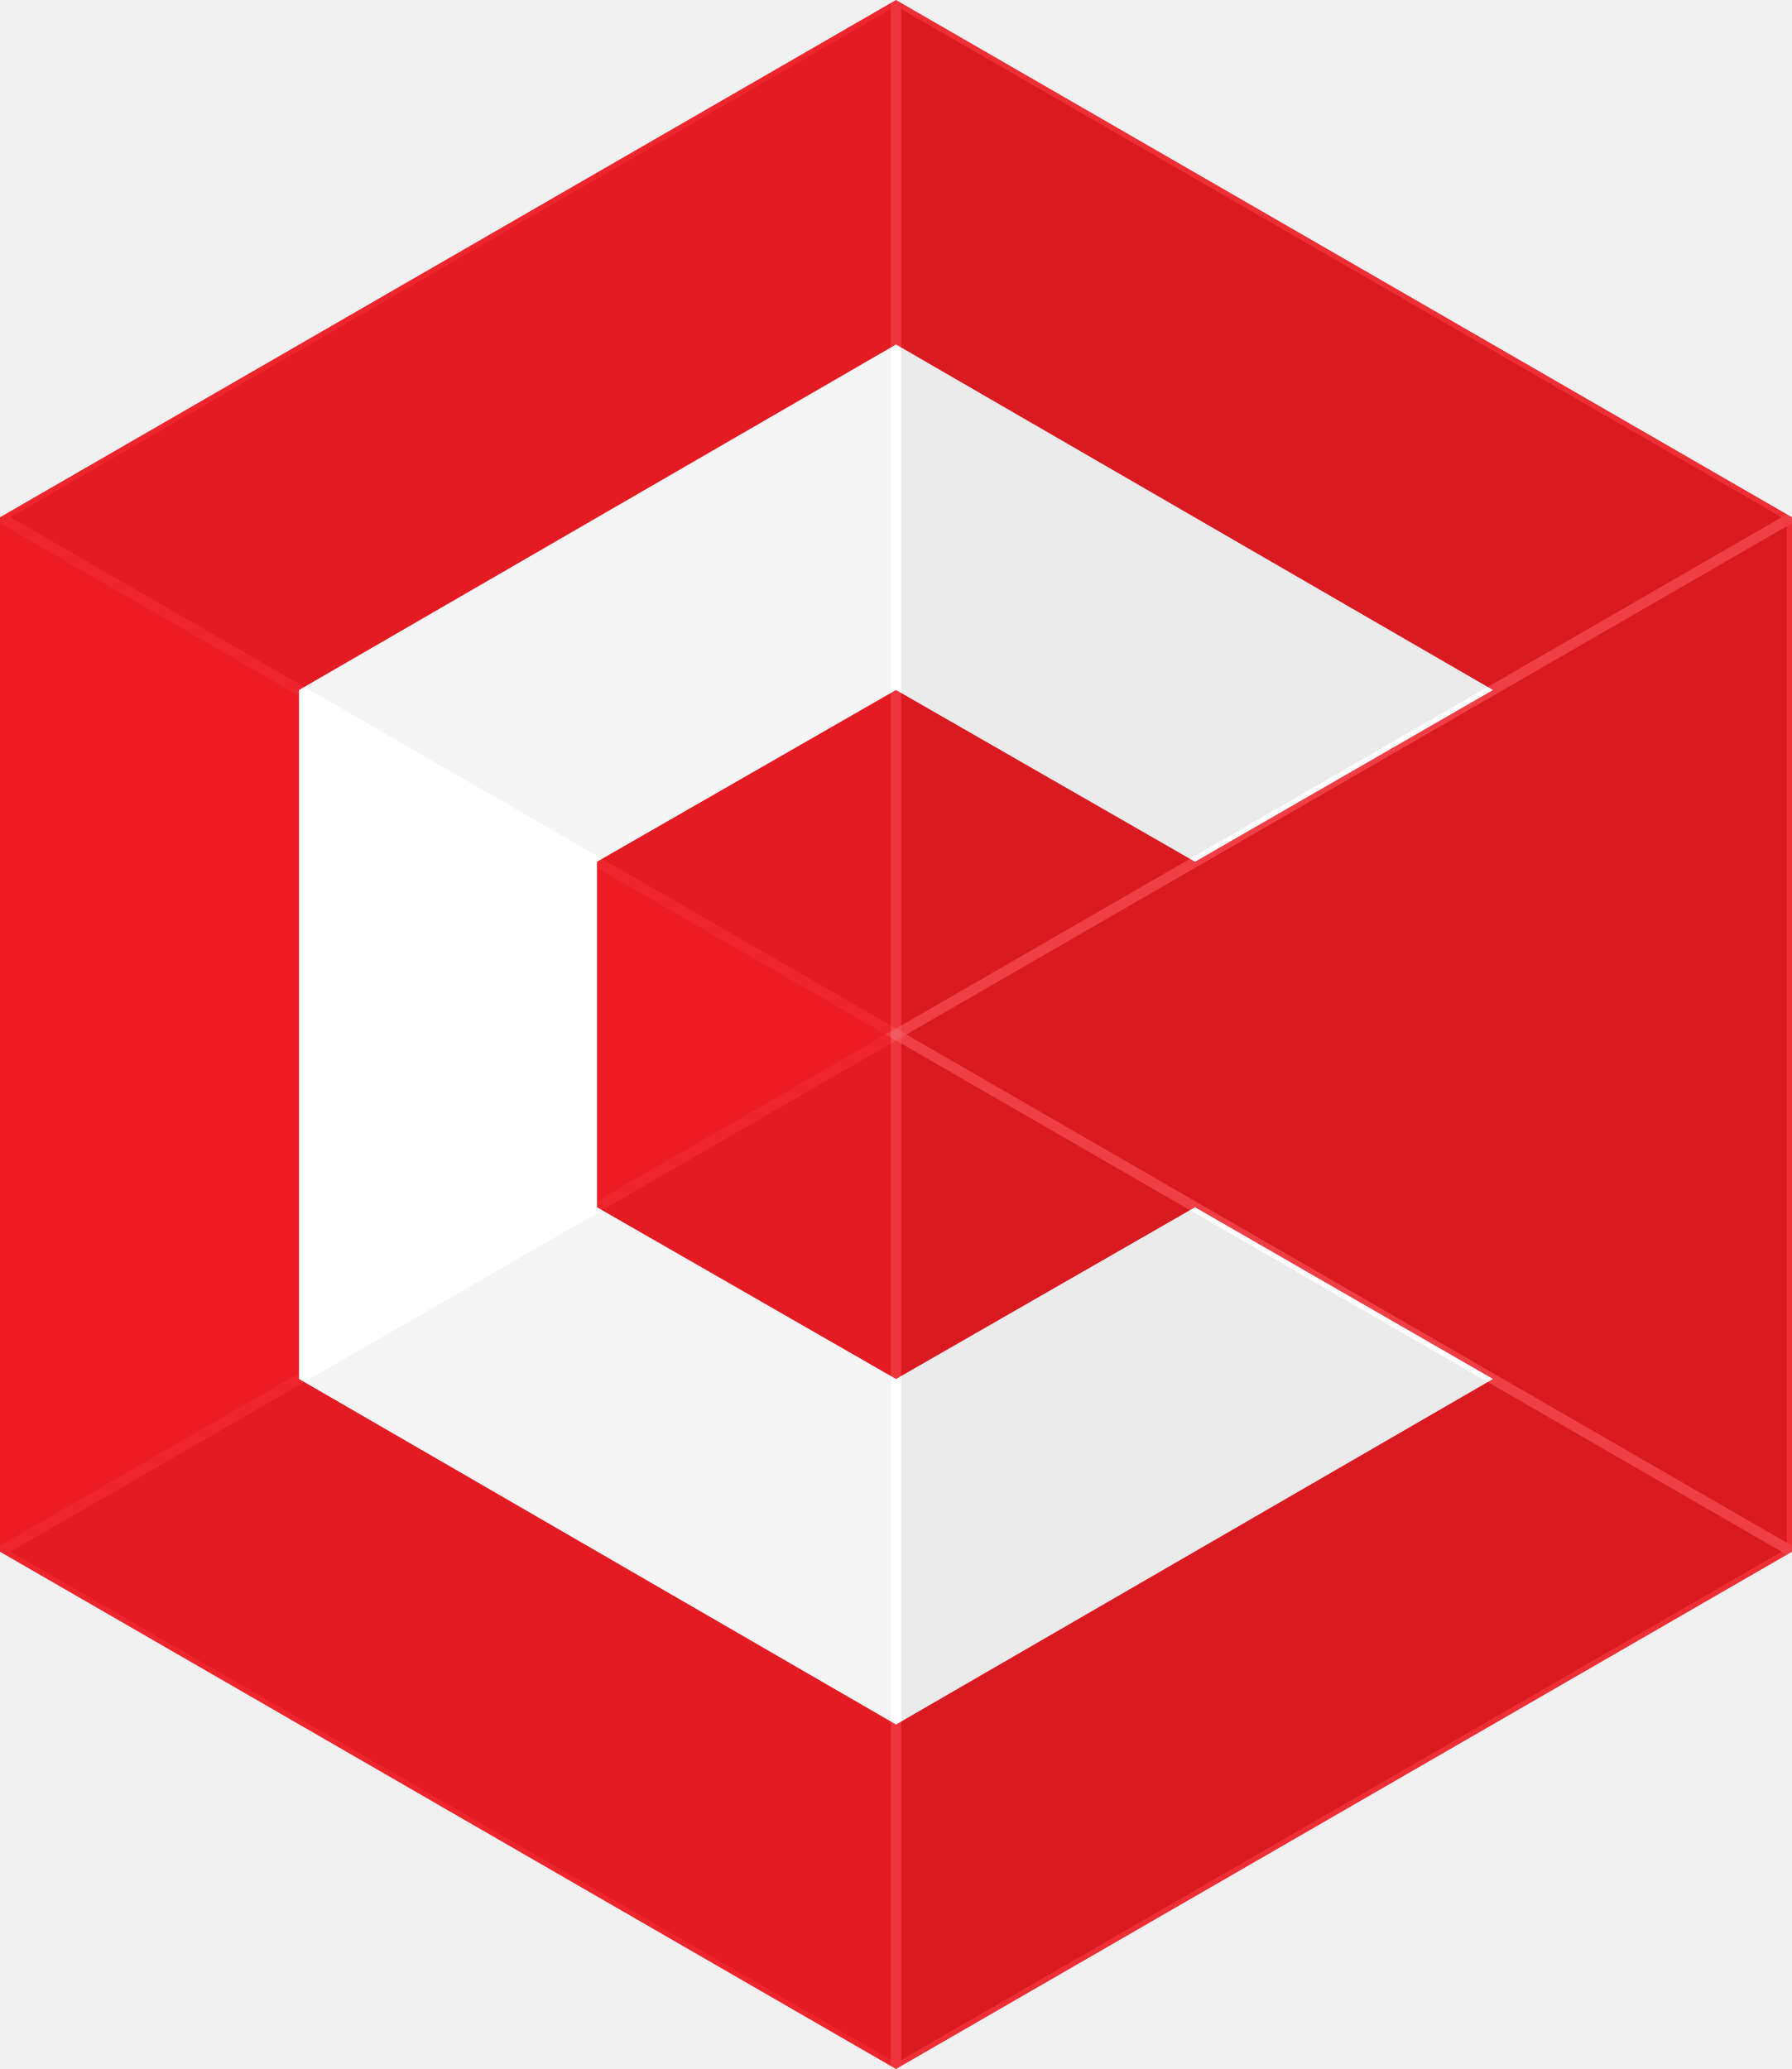
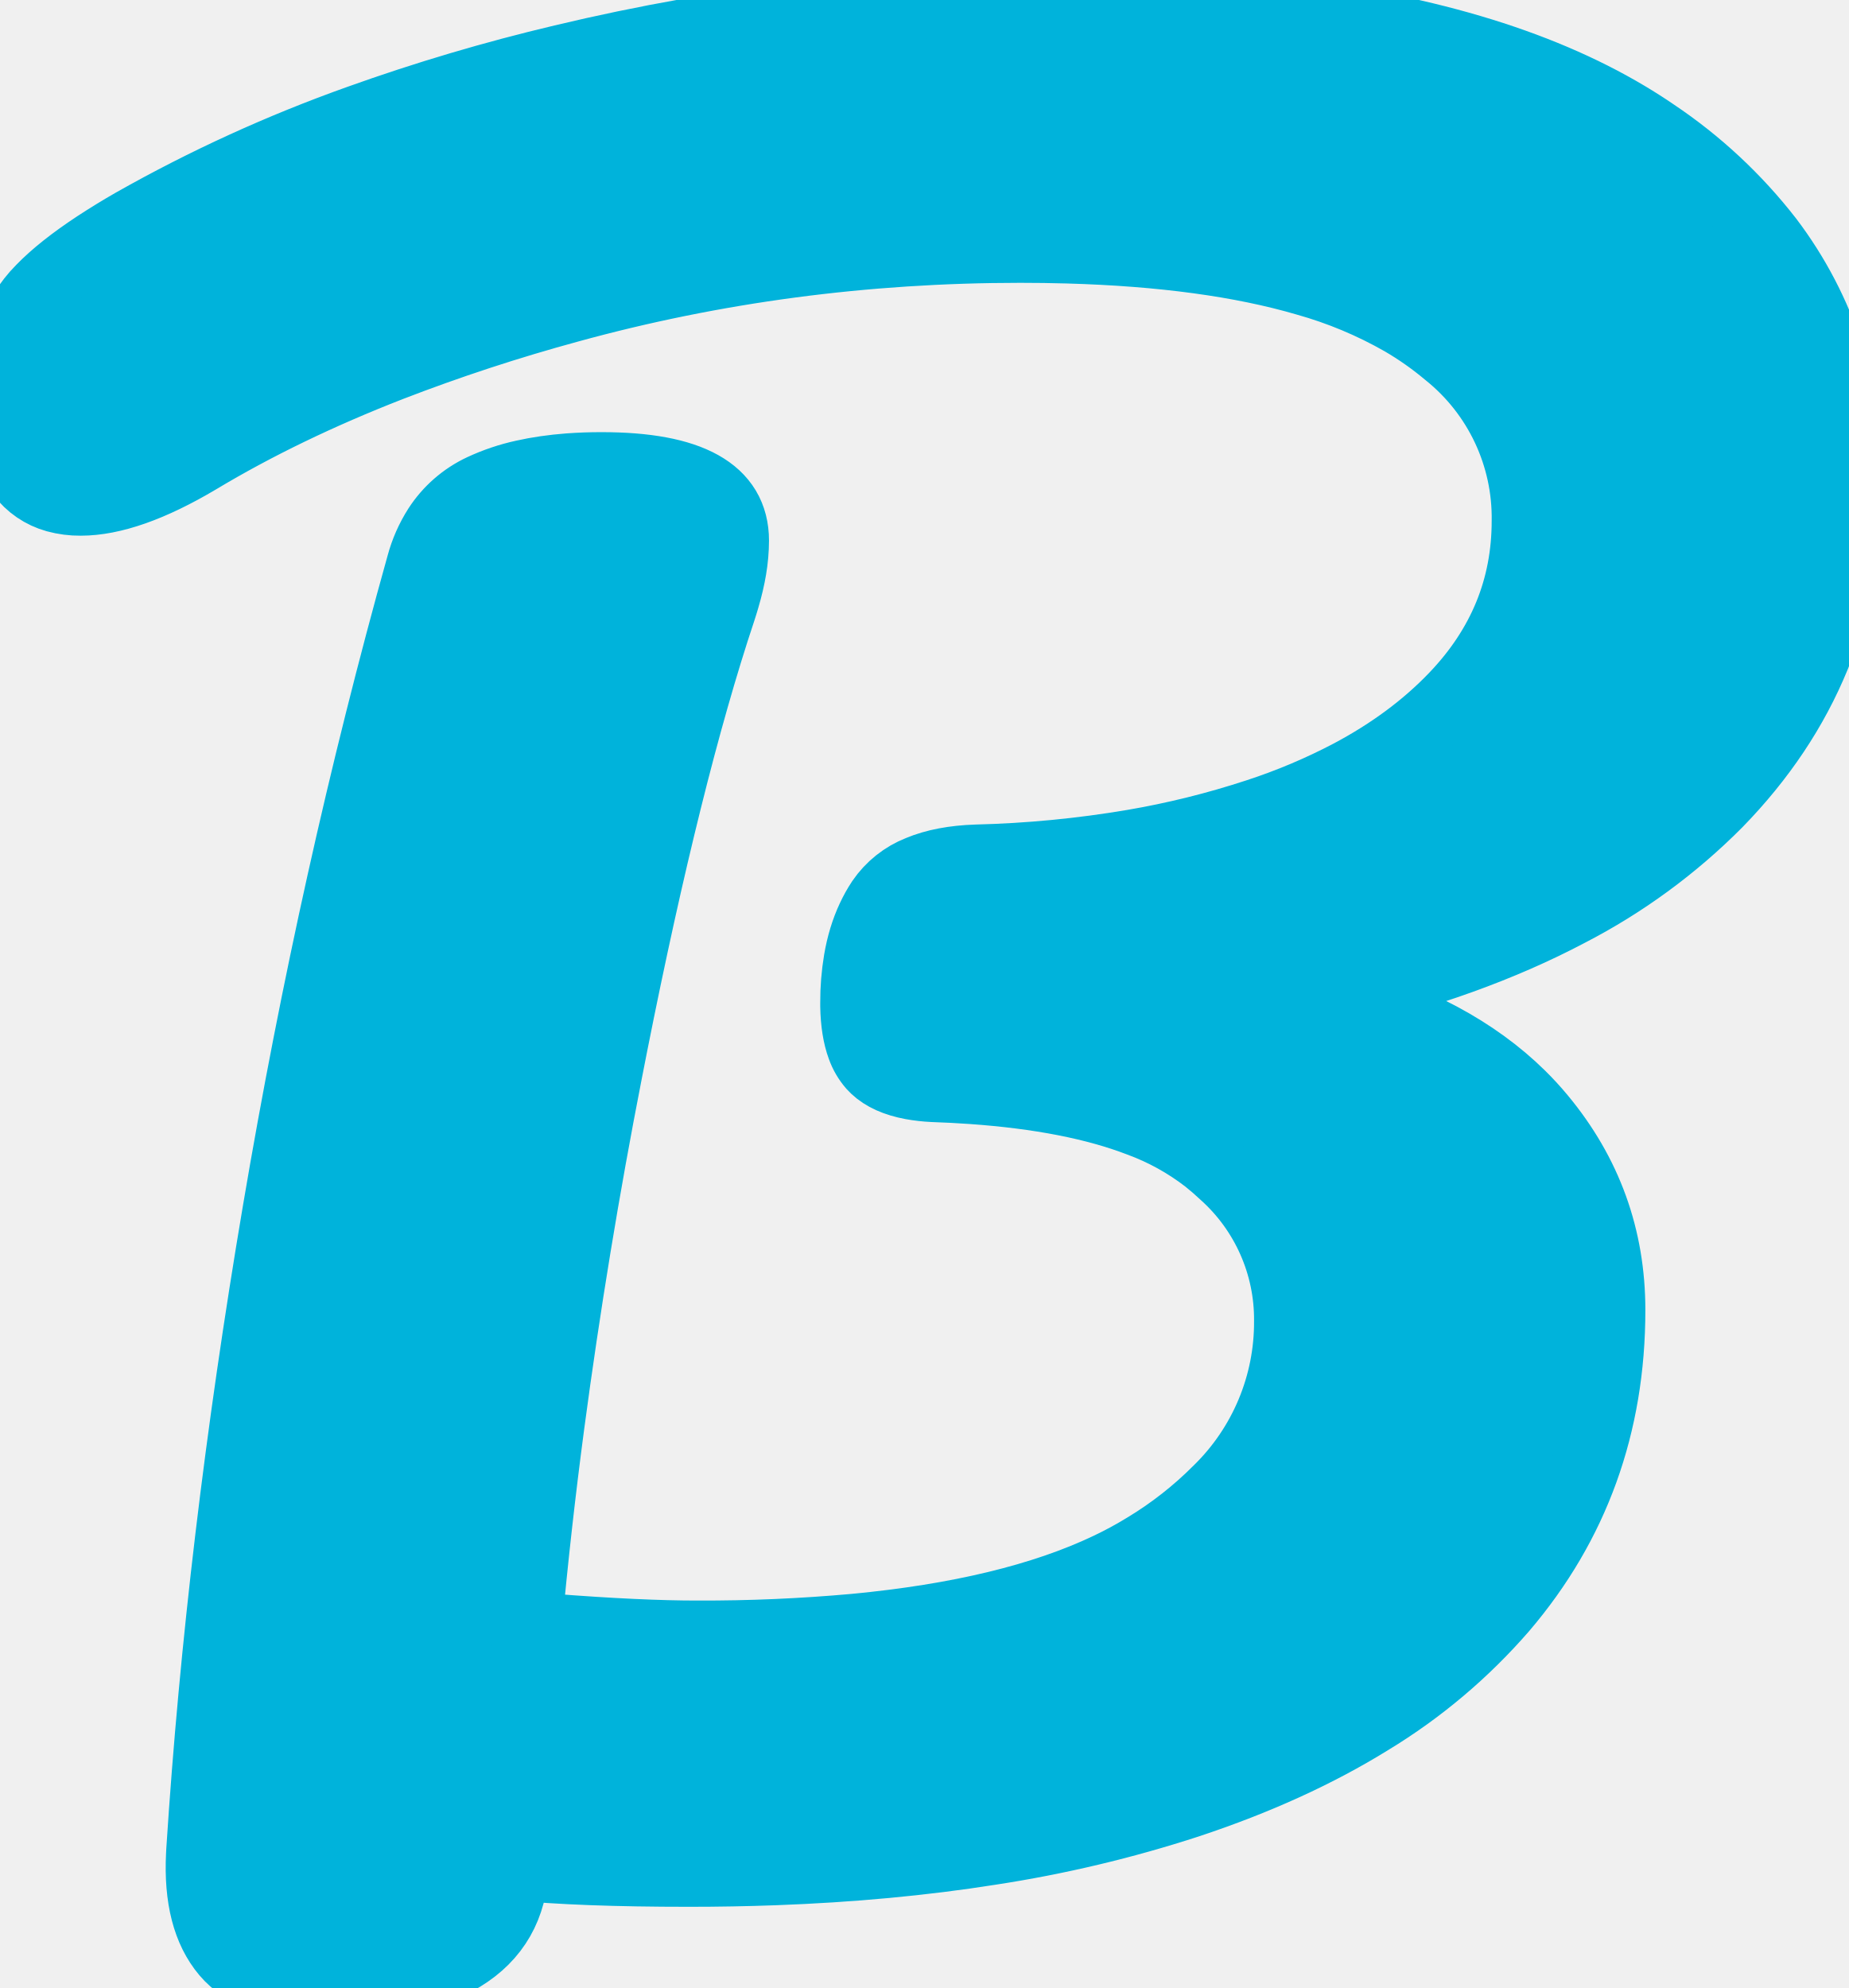
- <svg xmlns="http://www.w3.org/2000/svg" version="1.1" id="Warstwa_1" x="0px" y="0px" width="173.2px" height="200px" viewBox="0 0 173.2 200" enable-background="new 0 0 173.2 200" xml:space="preserve">
-   <polygon fill="#ED1C24" points="0,150 0,50 86.6,0 173.2,50 173.2,150 86.6,200 " />
-   <polygon fill="#FFFFFF" points="86.6,133.3 57.7,116.7 57.7,83.3 86.6,66.7 115.5,83.3 144.3,66.7 86.6,33.3 28.9,66.7 28.9,133.3   86.6,166.7 144.3,133.3 115.5,116.7 " />
-   <polygon opacity="0.04" stroke="#FFFFFF" stroke-miterlimit="10" enable-background="new    " points="0,50 86.6,100 86.6,0 " />
-   <polygon opacity="0.04" stroke="#FFFFFF" stroke-miterlimit="10" enable-background="new    " points="0,150 86.6,200 86.6,100 " />
-   <polygon opacity="0.08" stroke="#FFFFFF" stroke-miterlimit="10" enable-background="new    " points="86.6,100 173.2,150 173.2,50   " />
-   <polygon fill-opacity="0" points="86.6,100 0,50 0,150 " />
-   <polygon opacity="0.08" stroke="#FFFFFF" stroke-miterlimit="10" enable-background="new    " points="173.2,150 86.6,100 86.6,200   " />
-   <polygon opacity="0.08" stroke="#FFFFFF" stroke-miterlimit="10" enable-background="new    " points="173.2,50 86.6,0 86.6,100 " />
+ <svg xmlns="http://www.w3.org/2000/svg" width="25.441" height="27.36" viewBox="0 0 25.441 27.36">
+   <g id="svgGroup" stroke-linecap="round" fill-rule="evenodd" font-size="9pt" stroke="#00b3db" stroke-width="0.25mm" fill="#00b3db" style="stroke:#00b3db;stroke-width:0.25mm;fill:#00b3db">
+     <path d="M 25.44 6.66 Q 25.44 9.21 23.64 11.055 A 8.162 8.162 0 0 1 21.59 12.557 Q 20.223 13.28 18.39 13.71 Q 19.996 14.15 20.931 15.071 A 4.147 4.147 0 0 1 21.21 15.375 Q 22.17 16.53 22.17 18.03 Q 22.17 20.4 20.685 22.14 A 7.717 7.717 0 0 1 18.859 23.681 Q 17.775 24.353 16.35 24.825 A 17.141 17.141 0 0 1 13.632 25.471 Q 12.244 25.691 10.655 25.749 A 32.033 32.033 0 0 1 9.48 25.77 Q 7.98 25.77 7.08 25.68 Q 7.05 26.52 6.36 26.94 A 2.689 2.689 0 0 1 5.6 27.249 Q 5.26 27.332 4.862 27.353 A 5.181 5.181 0 0 1 4.59 27.36 A 3.797 3.797 0 0 1 4.078 27.328 Q 3.511 27.251 3.208 26.985 A 0.984 0.984 0 0 1 3.105 26.88 Q 2.713 26.416 2.757 25.53 A 3.893 3.893 0 0 1 2.76 25.47 Q 3.03 21.27 3.81 16.665 Q 4.59 12.06 5.79 7.77 A 1.86 1.86 0 0 1 6.018 7.253 A 1.469 1.469 0 0 1 6.63 6.72 A 2.744 2.744 0 0 1 7.206 6.526 Q 7.491 6.462 7.828 6.436 A 6.064 6.064 0 0 1 8.28 6.42 Q 10.11 6.42 10.11 7.44 A 2.38 2.38 0 0 1 10.076 7.831 Q 10.044 8.022 9.982 8.232 A 4.542 4.542 0 0 1 9.93 8.4 Q 9.186 10.633 8.441 14.383 A 101.766 101.766 0 0 0 8.37 14.745 A 81.02 81.02 0 0 0 7.571 19.605 A 68.384 68.384 0 0 0 7.26 22.38 Q 8.548 22.488 9.404 22.499 A 14.821 14.821 0 0 0 9.6 22.5 A 23.114 23.114 0 0 0 11.758 22.407 Q 13.907 22.204 15.251 21.564 A 5.361 5.361 0 0 0 15.765 21.285 A 5.203 5.203 0 0 0 16.759 20.504 A 3.223 3.223 0 0 0 17.73 18.18 A 2.679 2.679 0 0 0 16.838 16.162 A 3.762 3.762 0 0 0 16.605 15.96 A 3.459 3.459 0 0 0 15.678 15.447 Q 14.765 15.096 13.378 14.998 A 14.815 14.815 0 0 0 12.84 14.97 A 2.215 2.215 0 0 1 12.547 14.937 Q 12.213 14.875 12.037 14.708 A 0.622 0.622 0 0 1 12 14.67 A 0.802 0.802 0 0 1 11.851 14.415 Q 11.766 14.186 11.76 13.846 A 2.904 2.904 0 0 1 11.76 13.8 A 3.437 3.437 0 0 1 11.807 13.218 Q 11.862 12.894 11.985 12.632 A 1.829 1.829 0 0 1 12.12 12.39 A 1.141 1.141 0 0 1 12.646 11.971 Q 12.971 11.835 13.44 11.82 A 15.117 15.117 0 0 0 15.589 11.613 A 11.881 11.881 0 0 0 17.295 11.19 A 8.198 8.198 0 0 0 18.575 10.65 Q 19.422 10.2 20.01 9.585 Q 21 8.55 21 7.17 A 2.898 2.898 0 0 0 19.914 4.864 A 4.455 4.455 0 0 0 19.29 4.425 A 5.822 5.822 0 0 0 17.971 3.874 Q 16.637 3.484 14.693 3.429 A 23.16 23.16 0 0 0 14.04 3.42 Q 10.83 3.42 7.83 4.245 A 25.083 25.083 0 0 0 5.377 5.05 Q 3.911 5.621 2.73 6.33 Q 1.77 6.9 1.11 6.9 A 1.242 1.242 0 0 1 0.769 6.856 A 0.904 0.904 0 0 1 0.285 6.525 A 1.365 1.365 0 0 1 0.037 5.965 A 1.914 1.914 0 0 1 0 5.58 A 3.003 3.003 0 0 1 0.06 4.964 A 2.237 2.237 0 0 1 0.315 4.29 A 1.68 1.68 0 0 1 0.562 3.975 Q 0.838 3.69 1.324 3.37 A 9.907 9.907 0 0 1 1.83 3.06 A 19.796 19.796 0 0 1 4.94 1.64 A 26.176 26.176 0 0 1 7.74 0.81 Q 11.13 0 14.67 0 A 25.881 25.881 0 0 1 17.506 0.145 Q 20.534 0.48 22.393 1.589 A 7.11 7.11 0 0 1 22.77 1.83 A 6.732 6.732 0 0 1 24.344 3.297 A 5.403 5.403 0 0 1 25.44 6.66 Z" vector-effect="non-scaling-stroke" />
+   </g>
</svg>
